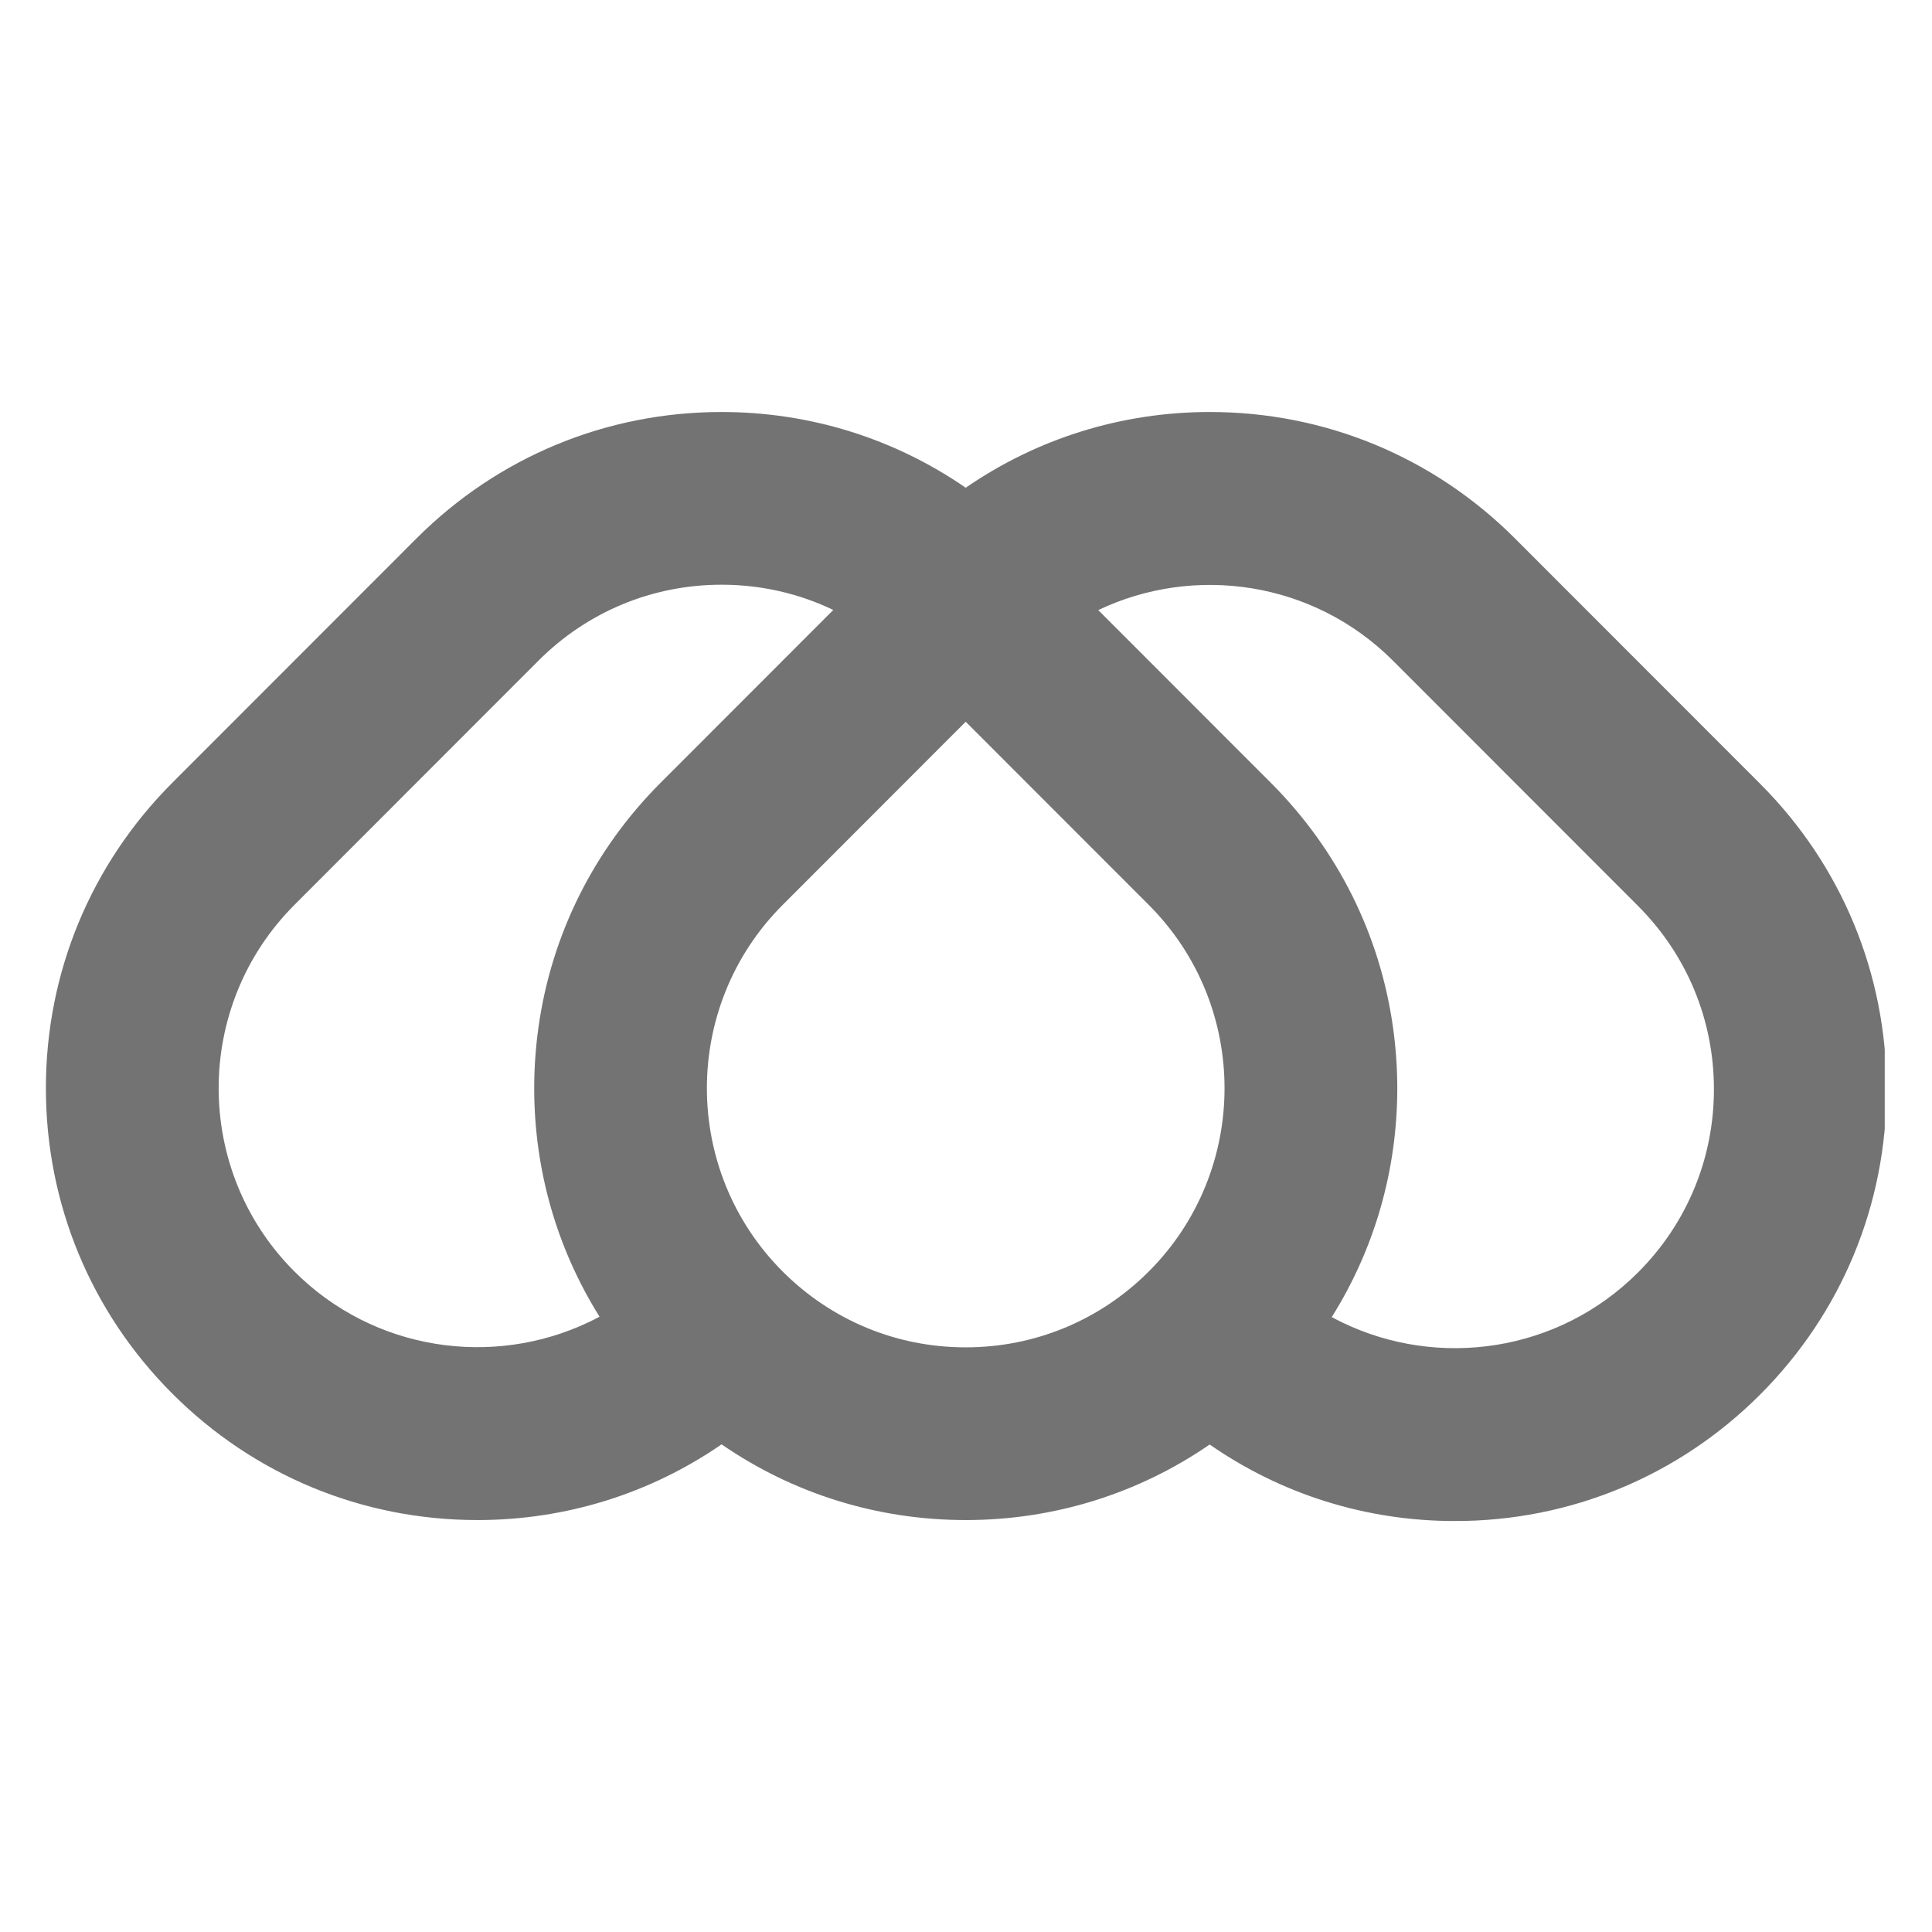
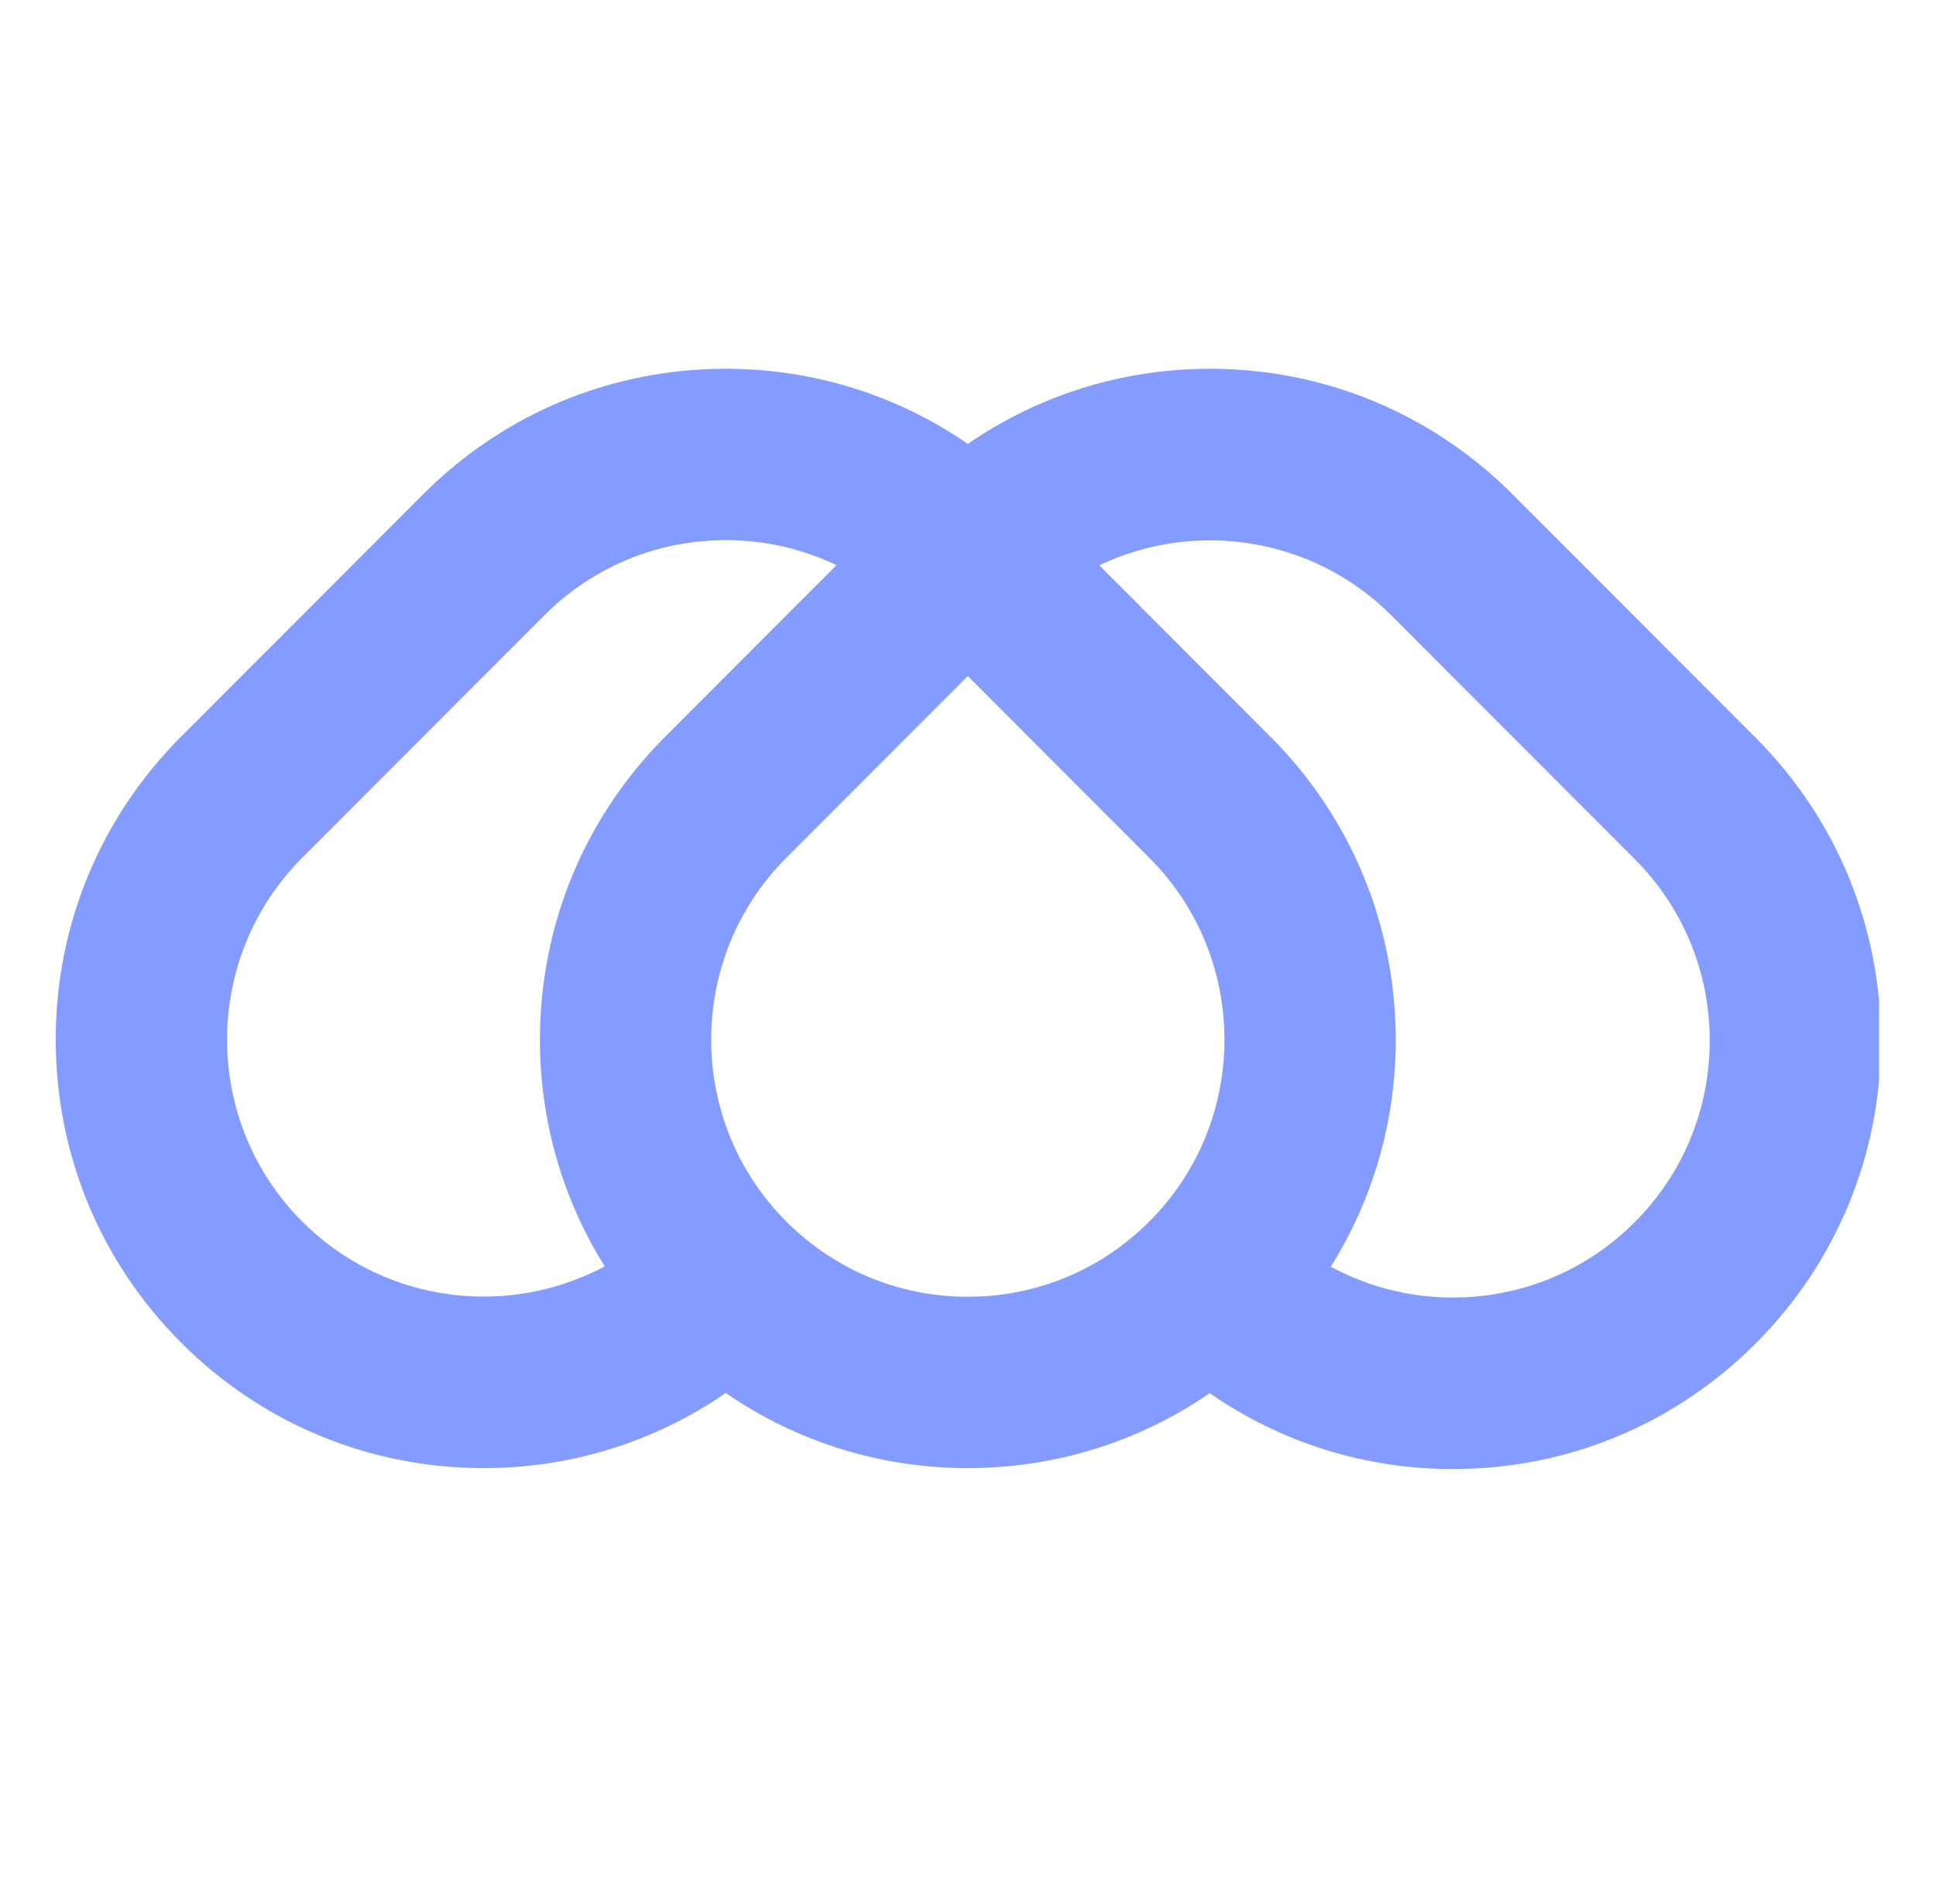
- <svg xmlns="http://www.w3.org/2000/svg" width="60" zoomAndPan="magnify" viewBox="0 0 375 375" height="60" preserveAspectRatio="xMidYMid meet" version="1.0">
+ <svg xmlns="http://www.w3.org/2000/svg" width="60" zoomAndPan="magnify" viewBox="0 0 375 375" height="59" preserveAspectRatio="xMidYMid meet" version="1.0">
  <defs>
    <clipPath id="id1">
-       <path d="M 8.824 79.969 L 365.824 79.969 L 365.824 295.219 L 8.824 295.219 Z M 8.824 79.969 " clip-rule="nonzero" />
+       <path d="M 7.723 72.652 L 366.973 72.652 L 366.973 289.402 L 7.723 289.402 Z M 7.723 72.652 " clip-rule="nonzero" />
    </clipPath>
  </defs>
+   <rect x="-37.5" width="450" fill="rgb(100%, 100%, 100%)" y="-37.5" height="450" fill-opacity="1" />
+   <rect x="-37.5" width="450" fill="rgb(100%, 100%, 100%)" y="-37.5" height="450" fill-opacity="1" />
  <g clip-path="url(#id1)">
-     <path fill="rgb(45.099%, 45.099%, 45.099%)" d="M 341.645 152.133 L 294.254 104.711 C 294.227 104.68 294.195 104.656 294.164 104.625 C 294.133 104.598 294.105 104.559 294.066 104.52 C 278.246 88.691 257.207 79.969 234.832 79.969 C 217.664 79.969 201.289 85.125 187.445 94.668 C 173.602 85.125 157.23 79.969 140.059 79.969 C 117.684 79.969 96.645 88.691 80.828 104.52 L 33.438 151.941 C 17.621 167.781 8.906 188.824 8.906 211.219 C 8.906 233.609 17.621 254.664 33.438 270.492 C 49.258 286.324 70.297 295.043 92.672 295.043 C 109.844 295.043 126.215 289.891 140.059 280.348 C 153.902 289.891 170.273 295.043 187.445 295.043 C 204.602 295.043 220.961 289.906 234.797 280.379 C 248.684 290.027 265.141 295.234 282.41 295.234 C 304.785 295.234 325.824 286.512 341.645 270.684 C 357.461 254.852 366.176 233.801 366.176 211.406 C 366.176 189.016 357.461 167.961 341.645 152.133 Z M 114.332 256.602 C 95.656 265.504 72.582 262.242 57.137 246.785 C 37.543 227.176 37.543 195.266 57.137 175.656 C 57.137 175.656 57.137 175.656 57.137 175.648 L 104.523 128.227 C 114.012 118.73 126.641 113.492 140.066 113.492 C 147.695 113.492 155.066 115.188 161.742 118.391 L 128.223 151.934 C 115.23 164.938 107.039 181.457 104.523 199.348 C 103.977 203.242 103.688 207.203 103.688 211.211 C 103.688 227.148 108.125 242.391 116.367 255.566 C 115.691 255.941 115.008 256.273 114.332 256.602 Z M 222.988 246.785 C 213.5 256.281 200.871 261.52 187.445 261.52 C 174.02 261.52 161.402 256.289 151.902 246.785 C 132.309 227.176 132.309 195.266 151.902 175.656 L 187.445 140.09 L 222.988 175.656 C 242.582 195.266 242.582 227.176 222.988 246.785 Z M 317.945 246.977 C 302.43 262.504 279.219 265.727 260.5 256.672 C 259.824 256.344 259.152 256 258.492 255.645 C 266.766 242.453 271.211 227.184 271.211 211.227 C 271.211 207.219 270.922 203.266 270.375 199.363 C 267.859 181.473 259.672 164.953 246.68 151.949 L 213.363 118.609 L 213.172 118.418 C 231.848 109.516 254.922 112.777 270.367 128.234 C 270.398 128.266 270.43 128.305 270.469 128.34 C 270.496 128.371 270.527 128.395 270.559 128.426 L 317.727 175.625 L 317.945 175.848 C 327.434 185.344 332.672 197.98 332.672 211.414 C 332.672 224.852 327.441 237.473 317.945 246.977 Z M 317.945 246.977 " fill-opacity="1" fill-rule="nonzero" />
+     <path fill="rgb(51.759%, 60.779%, 100%)" d="M 342.637 145.32 L 294.949 97.566 C 294.918 97.539 294.891 97.516 294.859 97.484 C 294.828 97.453 294.797 97.414 294.758 97.375 C 278.84 81.438 257.668 72.652 235.152 72.652 C 217.875 72.652 201.398 77.844 187.469 87.453 C 173.535 77.844 157.059 72.652 139.781 72.652 C 117.266 72.652 96.094 81.438 80.176 97.375 L 32.488 145.129 C 16.57 161.078 7.801 182.27 7.801 204.816 C 7.801 227.363 16.57 248.566 32.488 264.504 C 48.406 280.445 69.578 289.227 92.094 289.227 C 109.375 289.227 125.852 284.035 139.781 274.43 C 153.711 284.035 170.188 289.227 187.469 289.227 C 204.73 289.227 221.191 284.051 235.113 274.461 C 249.09 284.176 265.652 289.418 283.031 289.418 C 305.547 289.418 326.719 280.637 342.637 264.695 C 358.555 248.758 367.324 227.555 367.324 205.008 C 367.324 182.461 358.555 161.262 342.637 145.32 Z M 113.891 250.52 C 95.098 259.484 71.879 256.199 56.336 240.633 C 36.617 220.887 36.617 188.754 56.336 169.008 C 56.336 169.008 56.336 169.008 56.336 169 L 104.023 121.25 C 113.57 111.688 126.277 106.41 139.789 106.41 C 147.465 106.41 154.879 108.117 161.602 111.34 L 127.867 145.121 C 114.793 158.215 106.551 174.852 104.023 192.867 C 103.473 196.785 103.18 200.773 103.18 204.809 C 103.18 220.855 107.645 236.207 115.941 249.477 C 115.262 249.852 114.574 250.188 113.891 250.52 Z M 223.234 240.633 C 213.684 250.195 200.977 255.473 187.469 255.473 C 173.957 255.473 161.258 250.203 151.699 240.633 C 131.98 220.887 131.98 188.754 151.699 169.008 L 187.469 133.191 L 223.234 169.008 C 242.953 188.754 242.953 220.887 223.234 240.633 Z M 318.789 240.824 C 303.176 256.461 279.82 259.707 260.98 250.586 C 260.301 250.258 259.629 249.914 258.961 249.555 C 267.289 236.27 271.762 220.895 271.762 204.824 C 271.762 200.789 271.469 196.809 270.918 192.883 C 268.391 174.867 260.148 158.23 247.074 145.137 L 213.547 111.562 L 213.355 111.371 C 232.148 102.406 255.367 105.691 270.914 121.258 C 270.941 121.285 270.973 121.324 271.012 121.363 C 271.043 121.395 271.074 121.418 271.102 121.449 L 318.566 168.977 L 318.789 169.199 C 328.34 178.762 333.605 191.488 333.605 205.016 C 333.605 218.547 328.348 231.254 318.789 240.824 Z M 318.789 240.824 " fill-opacity="1" fill-rule="nonzero" />
  </g>
</svg>
